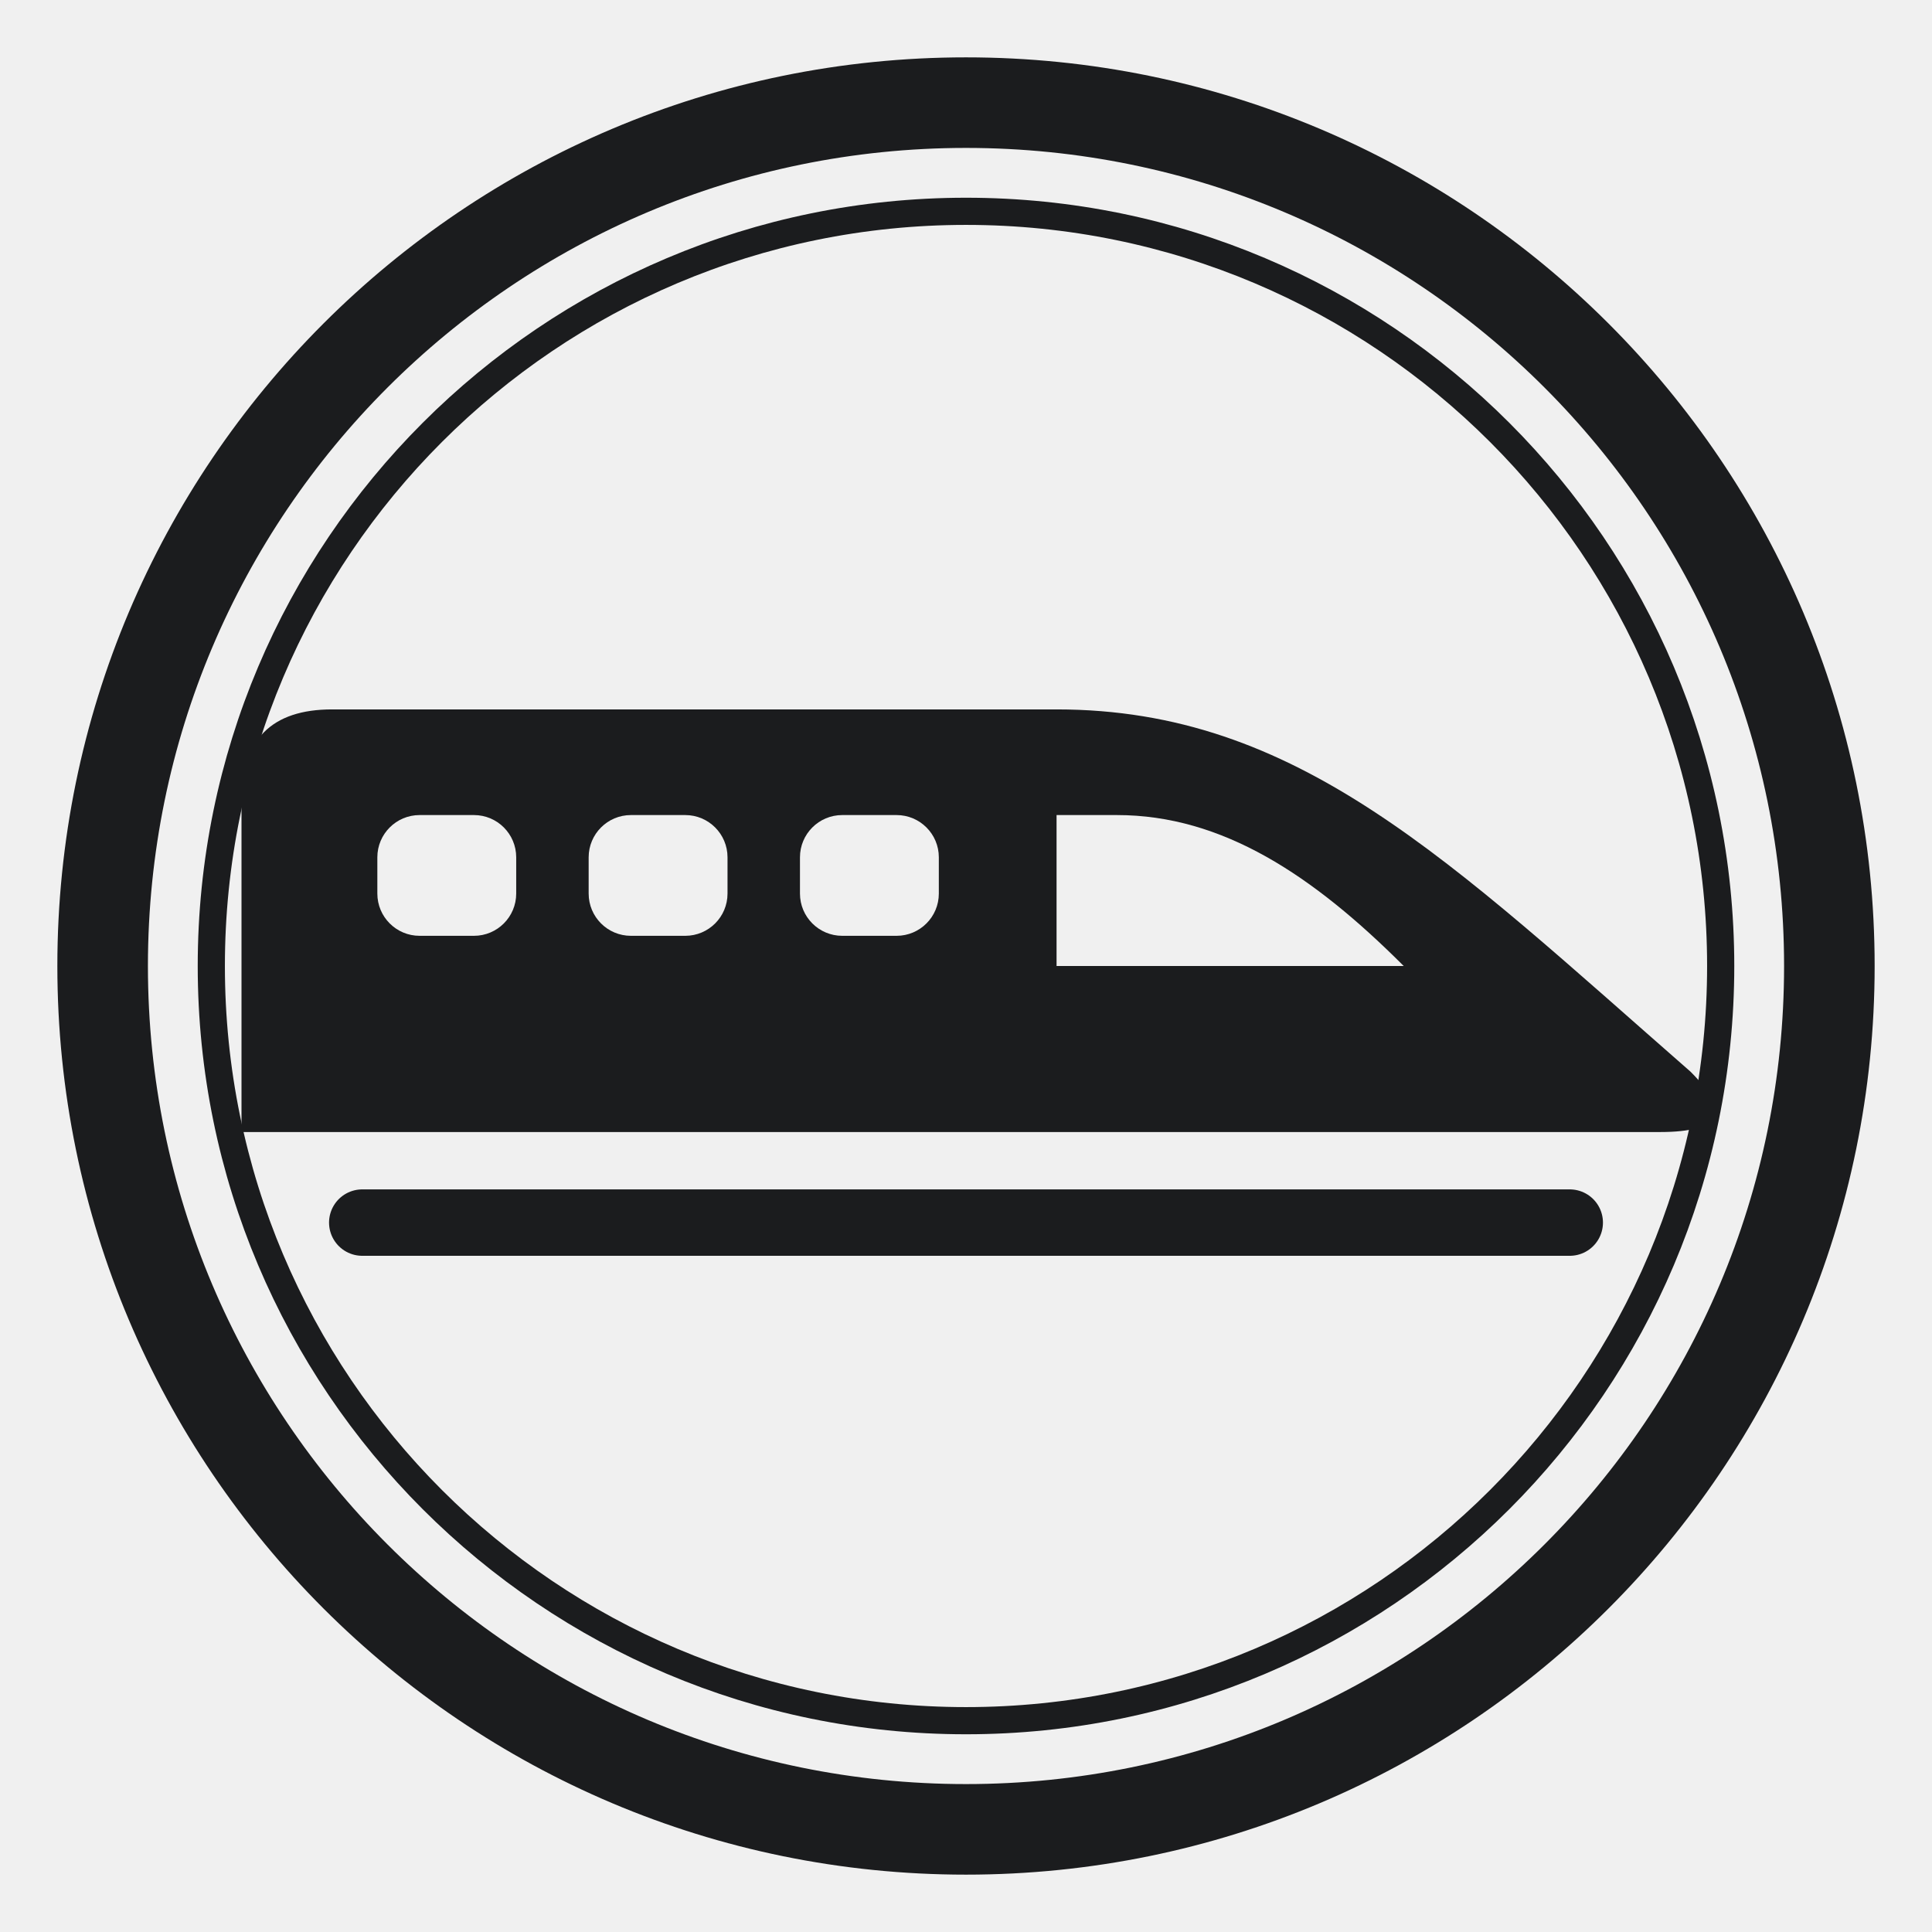
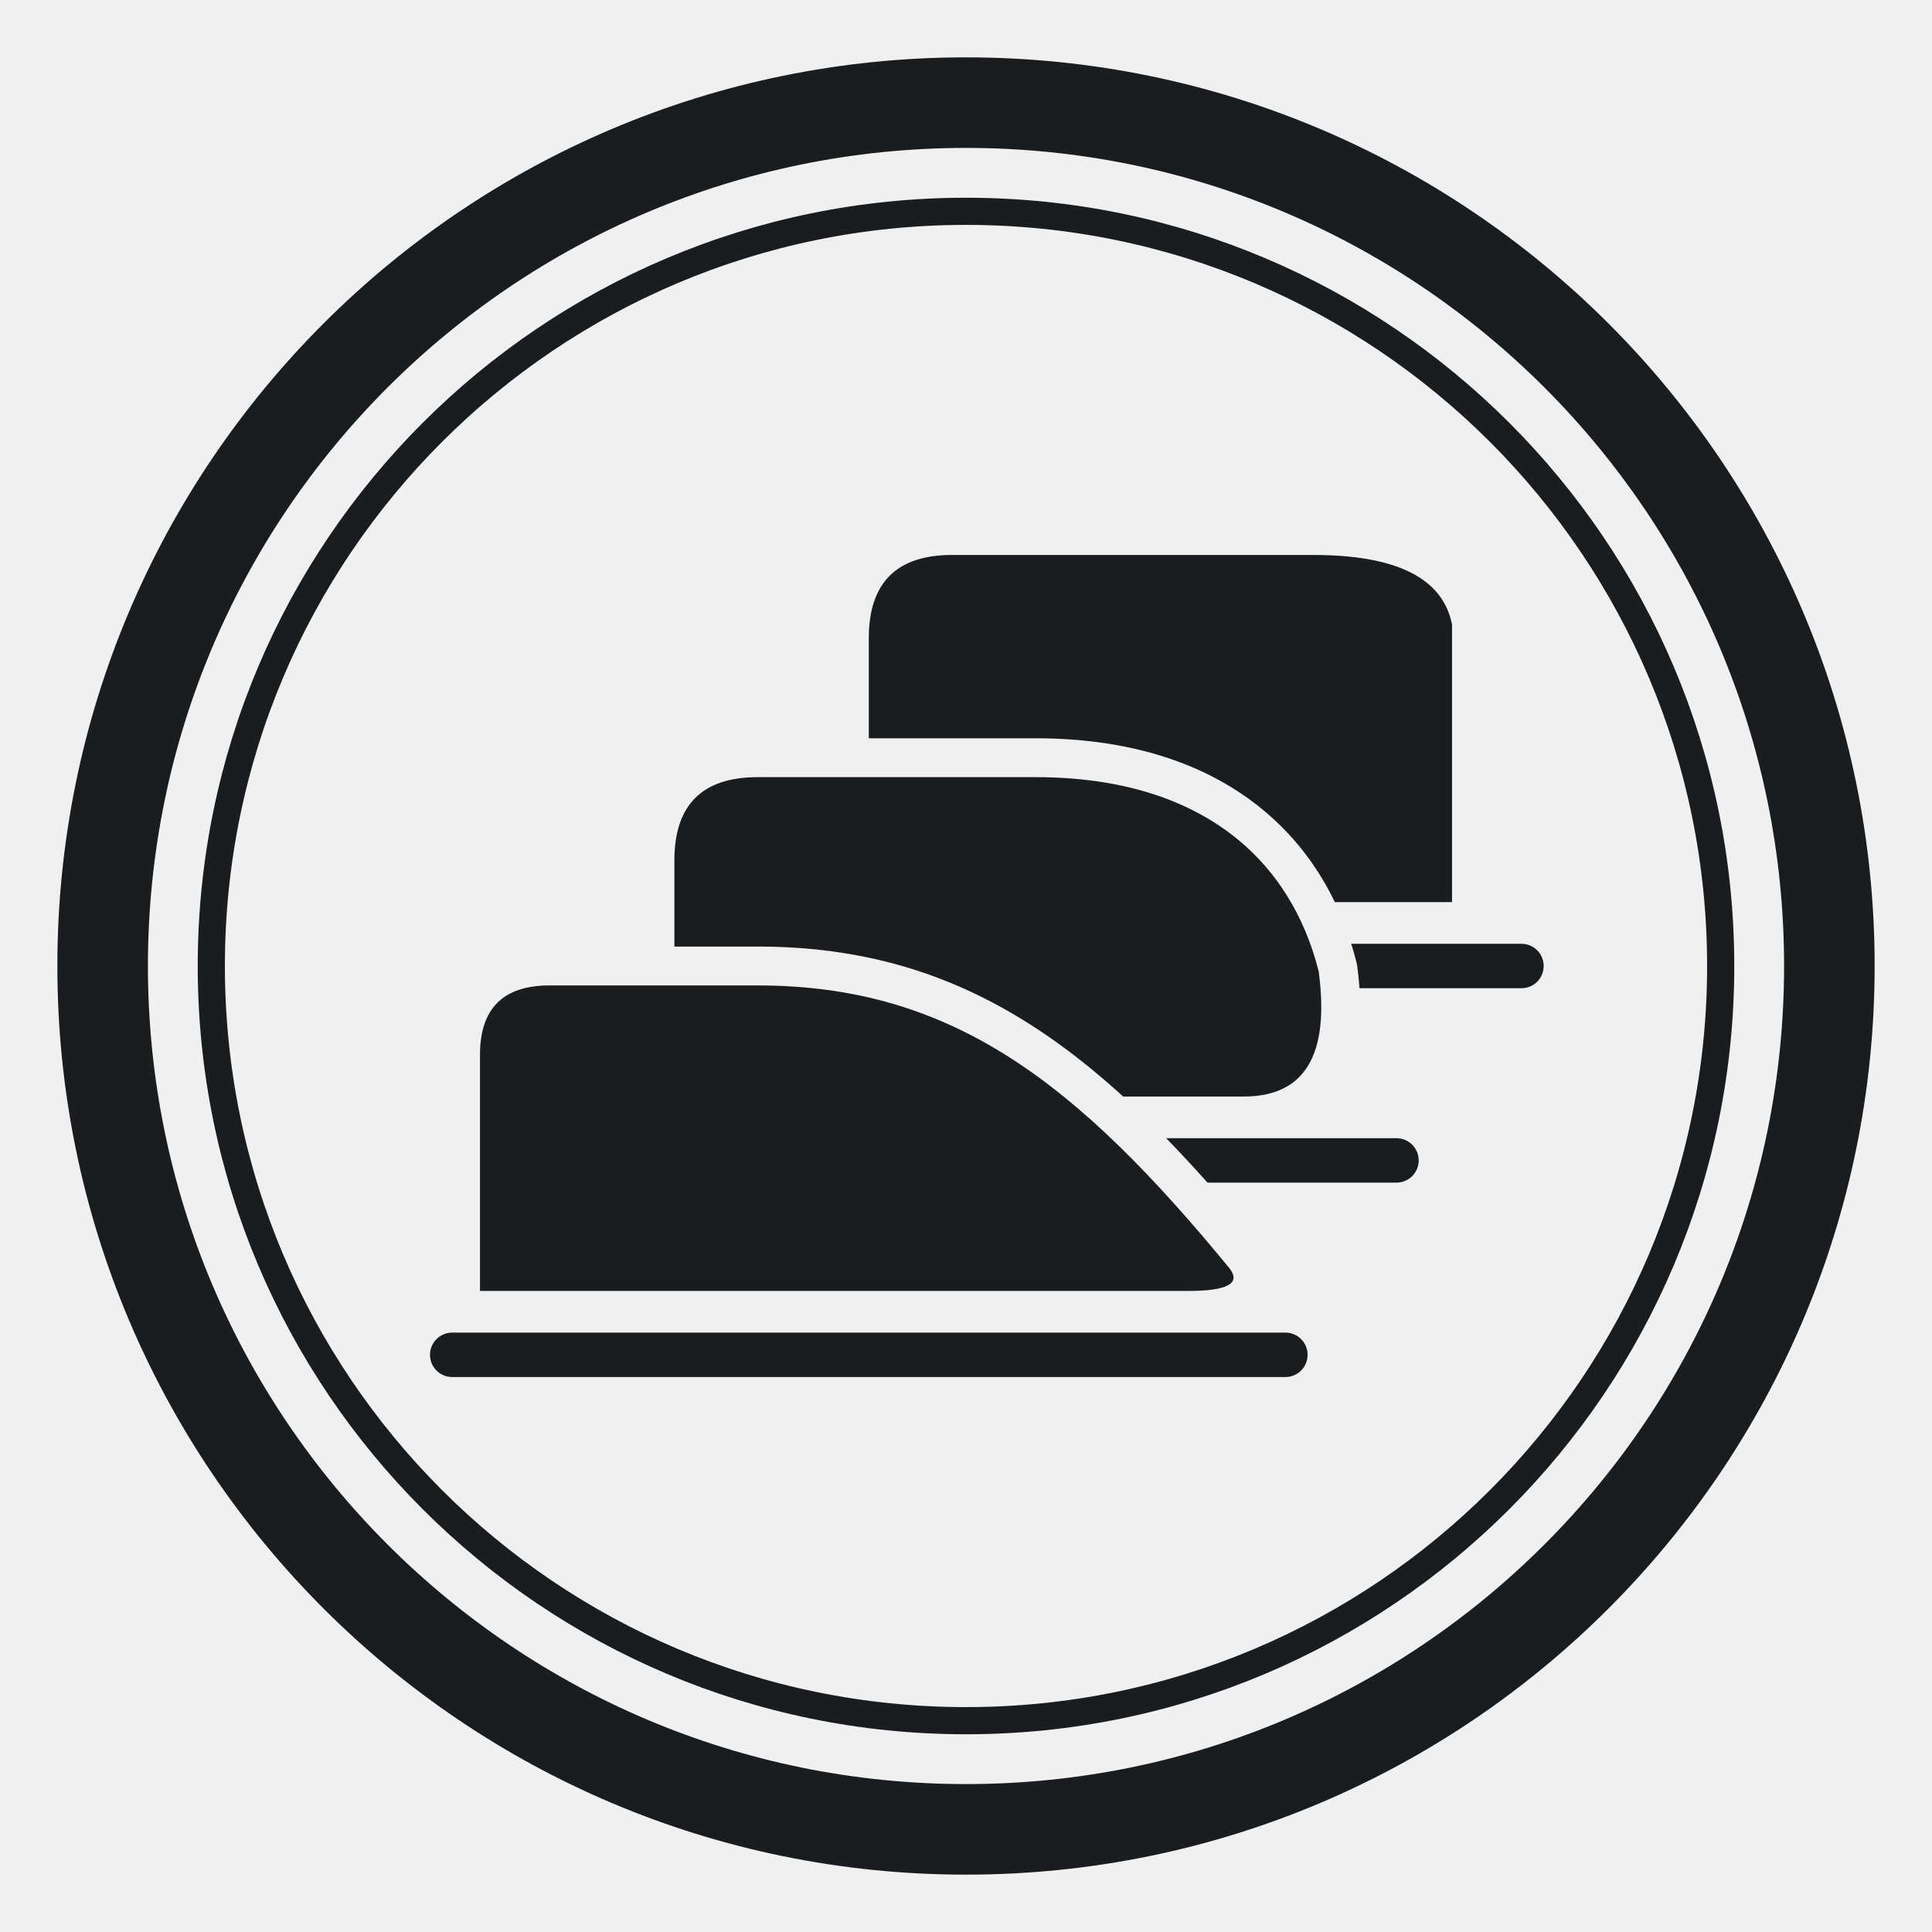
<svg xmlns="http://www.w3.org/2000/svg" viewBox="0 0 64 64">
+   <circle cx="32" cy="32" r="28.6" fill="none" stroke="#1b1c1e" stroke-width="3" />
+   <circle cx="32" cy="32" r="25" fill="none" stroke="#1b1c1e" stroke-width=".9" />
  <defs>
-     <mask id="m">
-       <rect width="64" height="64" fill="#fff" />
-       <g fill="#000">
-         <rect x="12.5" y="29.5" width="4.6" height="4" rx="1.4" />
-         <rect x="19.5" y="29.5" width="4.6" height="4" rx="1.4" />
-         <rect x="26.5" y="29.5" width="4.6" height="4" rx="1.4" />
-         <path d="M35 29.5H37C40.5 29.5 43.5 31.5 46.5 34.5H35Z" />
-       </g>
+     <mask id="m1a">
+       <rect x="-10" y="-10" width="90" height="90" fill="#fff" />
+       <path transform="translate(15 46)" d="M0 0V-8.5Q0 -11 2.5 -11H10C17 -11 21.5 -7.5 27 -0.8Q27.6 0 25.5 0Z" fill="#000" stroke="#000" stroke-width="2.8" stroke-linejoin="round" />
+       <path transform="translate(22 39)" d="M0 0V-8.5Q0 -11.5 3 -11.5H13C19 -11.5 22.2 -8.5 23.2 -4.5Q23.8 0 20.5 0Z" fill="#000" stroke="#000" stroke-width="2.8" stroke-linejoin="round" />
+       <g transform="translate(29 32)" fill="#000" />
+     </mask>
+     <mask id="m1b">
+       <rect x="-10" y="-10" width="90" height="90" fill="#fff" />
+       <path transform="translate(15 46)" d="M0 0V-8.5Q0 -11 2.5 -11H10C17 -11 21.5 -7.5 27 -0.8Q27.6 0 25.5 0Z" fill="#000" stroke="#000" stroke-width="2.8" stroke-linejoin="round" />
+       <g transform="translate(22 39)" fill="#000" />
+     </mask>
+     <mask id="m1c">
+       <rect x="-10" y="-10" width="90" height="90" fill="#fff" />
+       <g transform="translate(15 46)" fill="#000" />
    </mask>
  </defs>
-   <circle cx="32" cy="32" r="28.6" fill="none" stroke="#1b1c1e" stroke-width="3" />
-   <circle cx="32" cy="32" r="25" fill="none" stroke="#1b1c1e" stroke-width=".9" />
-   <g transform="translate(0 -2.5)">
-     <path d="M8 40V29Q8 26 11 26H35C43 26 48 31 56 38Q58 40 55 40Z" fill="#1b1c1e" mask="url(#m)" />
-     <path d="M12 43H52" stroke="#1b1c1e" stroke-width="2.2" stroke-linecap="round" />
+   <g transform="translate(32 32) scale(.92) translate(-32.5 -34.3)">
+     <g mask="url(#m1a)">
+       <path transform="translate(29 32)" d="M0 0V-9.5Q0 -12.5 3 -12.5H16Q20.5 -12.5 21 -10V0Z" fill="#1b1c1e" />
+       <path d="M28 34.3H52.5" stroke="#1b1c1e" stroke-width="1.6" stroke-linecap="round" />
+     </g>
+     <g mask="url(#m1b)">
+       <path transform="translate(22 39)" d="M0 0V-8.5Q0 -11.5 3 -11.5H13C19 -11.5 22.2 -8.5 23.2 -4.5Q23.8 0 20.5 0Z" fill="#1b1c1e" />
+       <path d="M21 41.3H48" stroke="#1b1c1e" stroke-width="1.6" stroke-linecap="round" />
+     </g>
+     <g mask="url(#m1c)">
+       <path transform="translate(15 46)" d="M0 0V-8.5Q0 -11 2.5 -11H10C17 -11 21.5 -7.5 27 -0.8Q27.6 0 25.5 0Z" fill="#1b1c1e" />
+       <path d="M14 48.3H44" stroke="#1b1c1e" stroke-width="1.6" stroke-linecap="round" />
+     </g>
  </g>
</svg>
